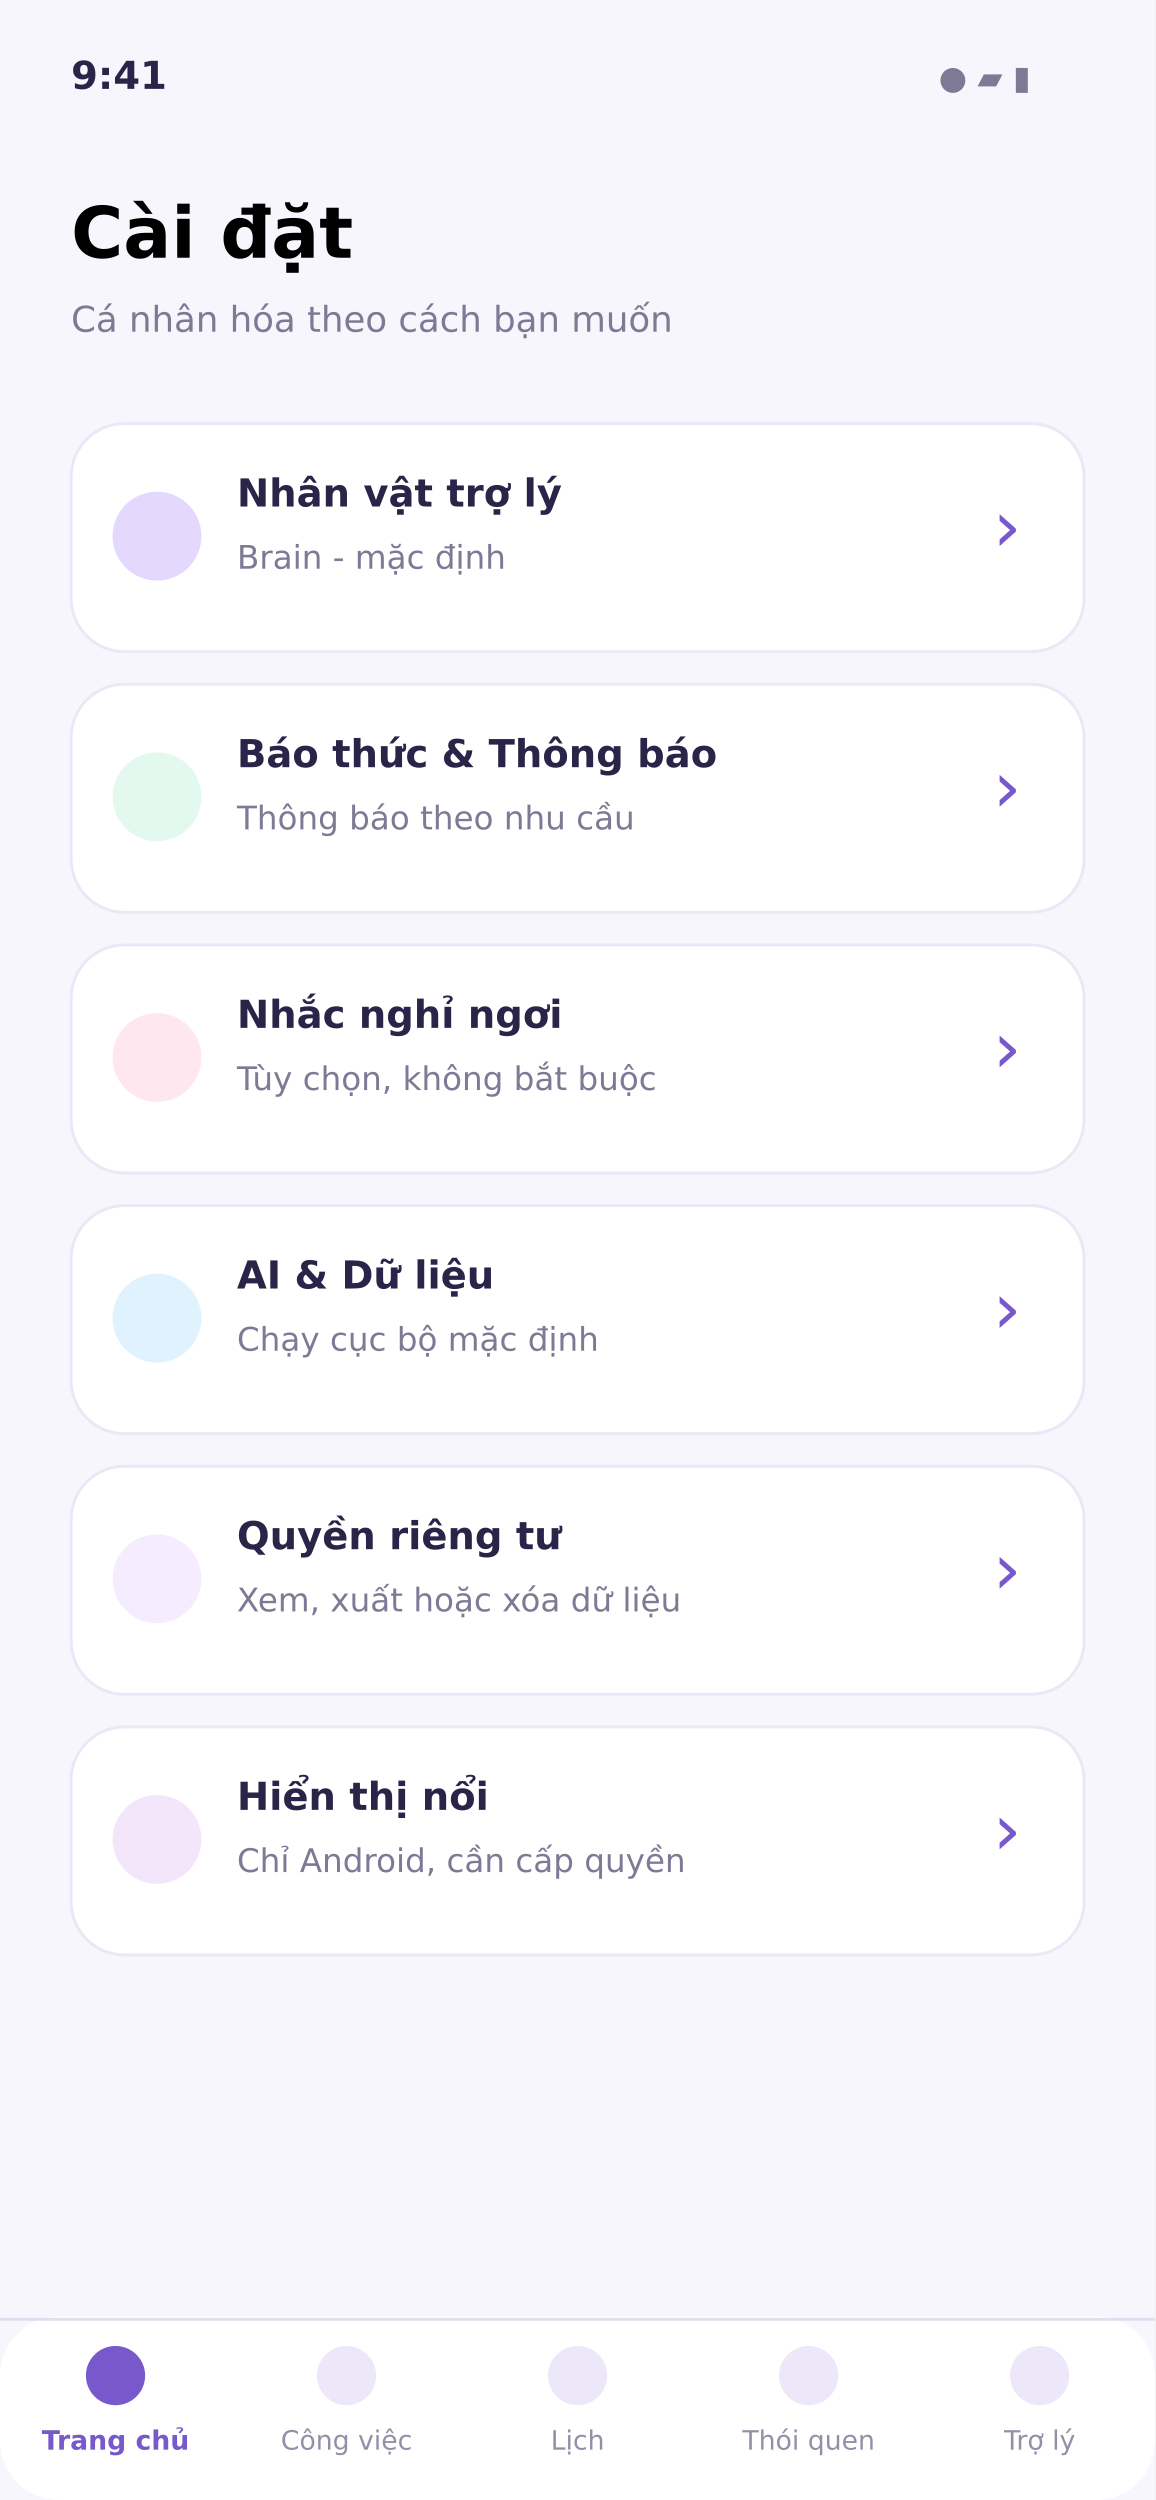
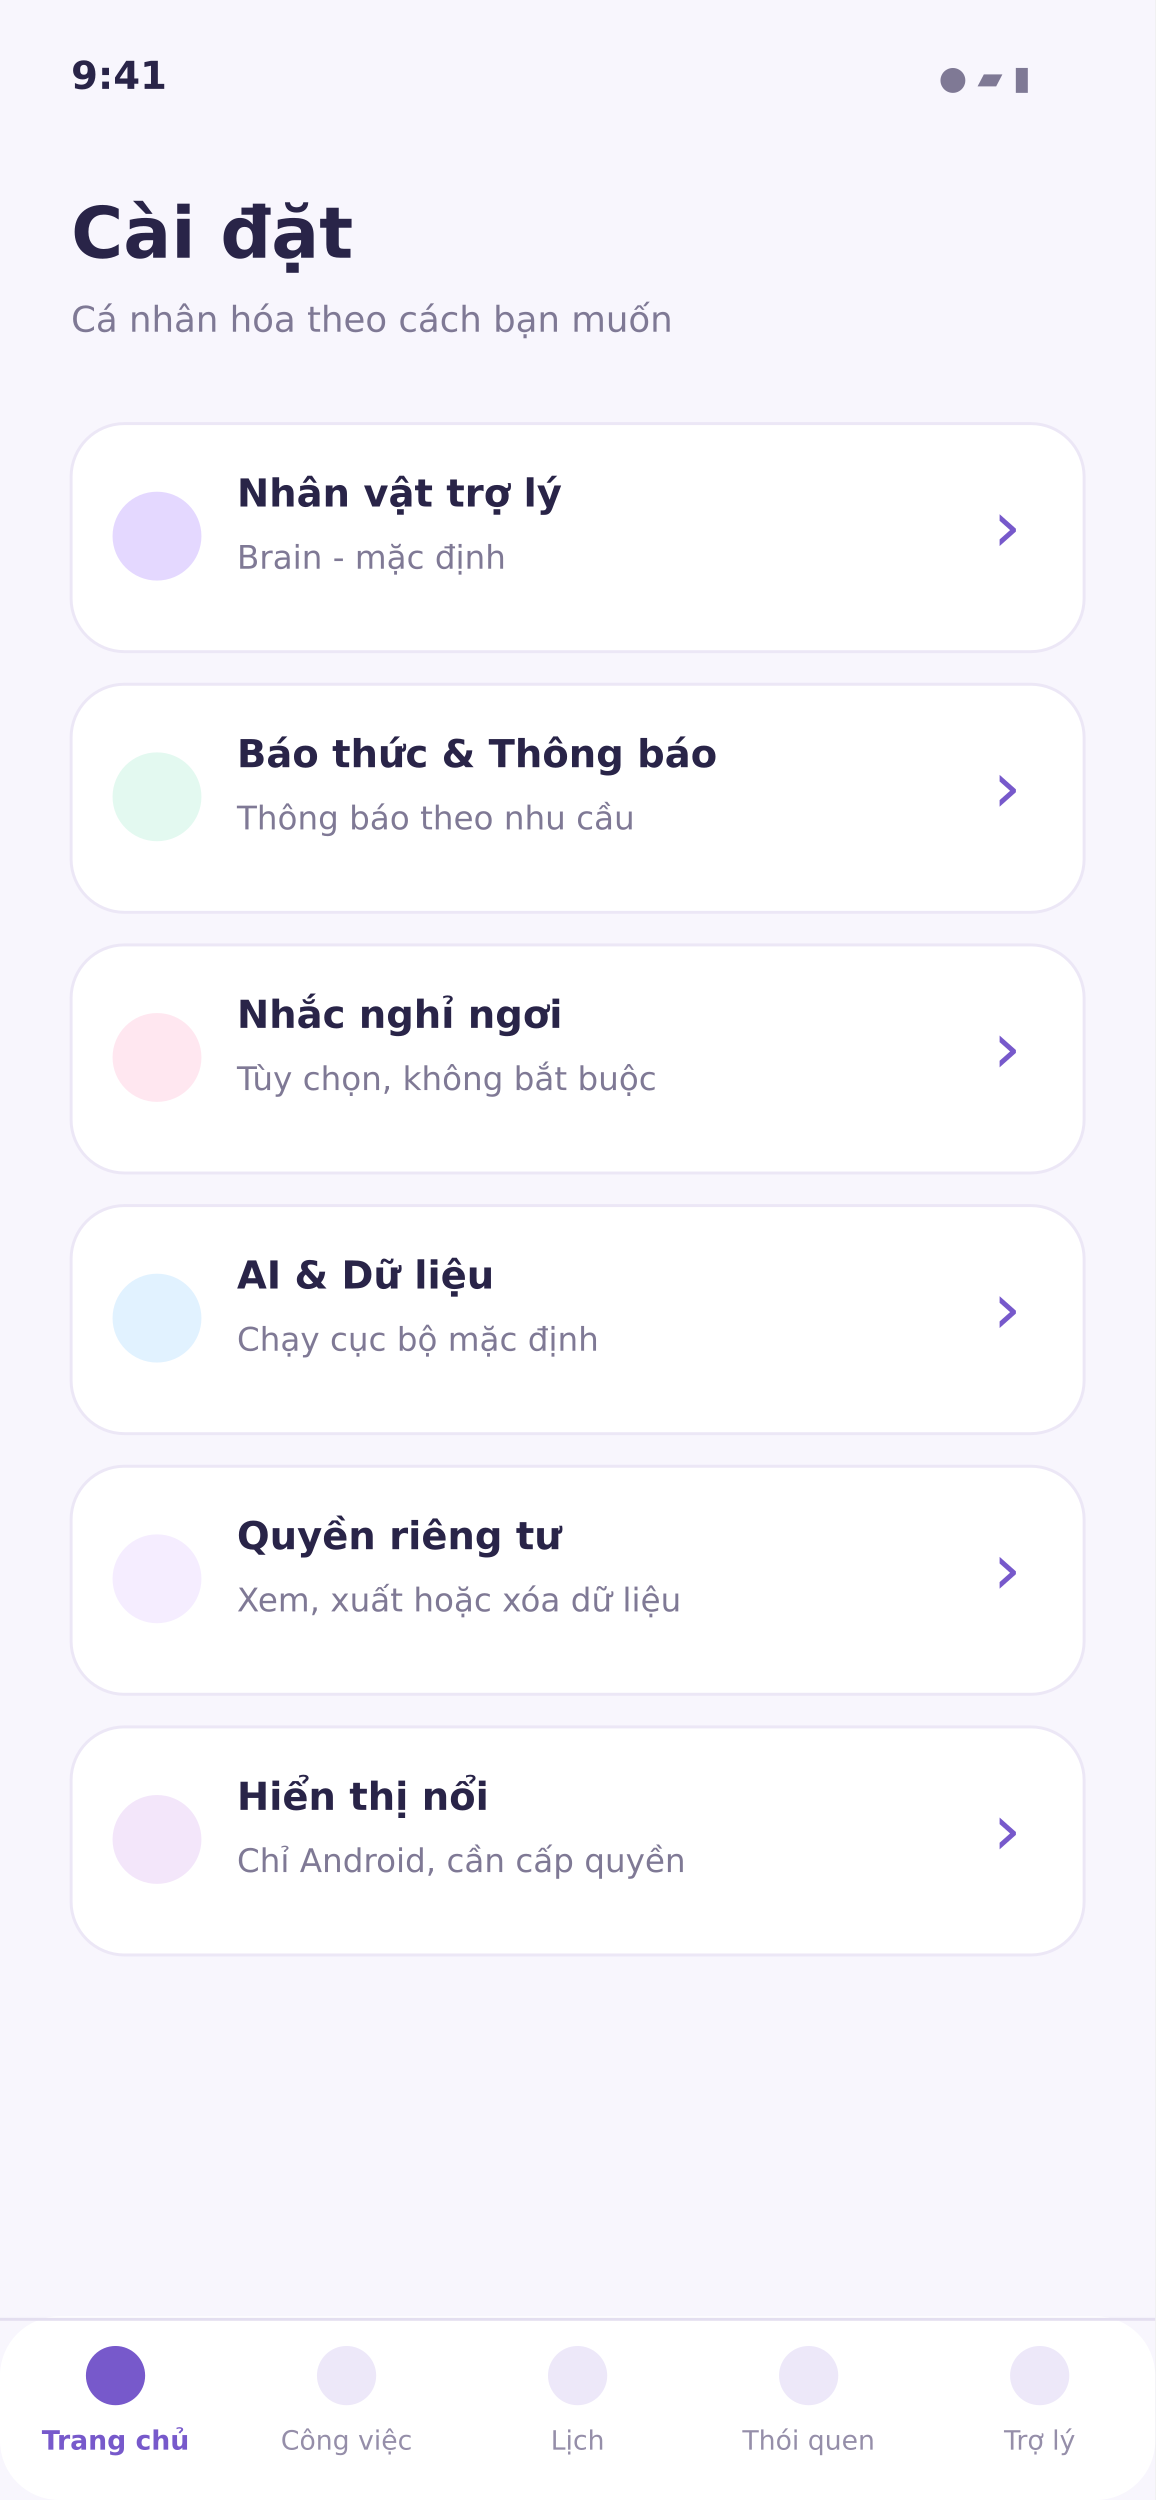
<svg xmlns="http://www.w3.org/2000/svg" width="390" height="844" viewBox="0 0 390 844" aria-label="OneLife Settings UX screen">
  <defs>
    <linearGradient id="header" x1="0" y1="0" x2=".8" y2="1">
      <stop stop-color="#262044" />
      <stop offset="1" stop-color="#7151B4" />
    </linearGradient>
    <linearGradient id="accent" x1="0" y1="0" x2="1" y2="1">
      <stop stop-color="#F0E6FF" />
      <stop offset="1" stop-color="#FFE0EF" />
    </linearGradient>
  </defs>
  <rect x="0" y="0" width="390" height="844" rx="0" fill="#F8F6FD" stroke="none" />
  <g id="region-header">
    <g id="region-status-bar">
      <text x="24" y="30" font-size="13" fill="#292448" font-weight="700" text-anchor="start" font-family="DejaVu Sans, Arial, sans-serif">9:41</text>
      <text x="348" y="30" font-size="11" fill="#7F7995" font-weight="500" text-anchor="end" font-family="DejaVu Sans, Arial, sans-serif">●  ▰  ▮</text>
    </g>
-     <text x="24" y="87" font-size="24" fill="false" font-weight="700" text-anchor="start" font-family="DejaVu Sans, Arial, sans-serif">Cài đặt</text>
+     <text x="24" y="87" font-size="24" fill="#292448" font-weight="700" text-anchor="start" font-family="DejaVu Sans, Arial, sans-serif">Cài đặt</text>
    <text x="24" y="112" font-size="12" fill="#7F7995" font-weight="500" text-anchor="start" font-family="DejaVu Sans, Arial, sans-serif">Cá nhân hóa theo cách bạn muốn</text>
  </g>
  <rect x="24" y="143" width="342" height="77" rx="18" fill="#fff" stroke="#ECE7F6" />
  <circle cx="53" cy="181" r="15" fill="#E4D8FF" />
  <text x="80" y="171" font-size="13" fill="#292448" font-weight="700" text-anchor="start" font-family="DejaVu Sans, Arial, sans-serif">Nhân vật trợ lý</text>
  <text x="80" y="192" font-size="11" fill="#7F7995" font-weight="500" text-anchor="start" font-family="DejaVu Sans, Arial, sans-serif">Brain - mặc định</text>
  <text x="340" y="186" font-size="24" fill="#7759CB" font-weight="500" text-anchor="middle" font-family="DejaVu Sans, Arial, sans-serif">›</text>
  <rect x="24" y="231" width="342" height="77" rx="18" fill="#fff" stroke="#ECE7F6" />
  <circle cx="53" cy="269" r="15" fill="#E3F9F0" />
  <text x="80" y="259" font-size="13" fill="#292448" font-weight="700" text-anchor="start" font-family="DejaVu Sans, Arial, sans-serif">Báo thức &amp; Thông báo</text>
  <text x="80" y="280" font-size="11" fill="#7F7995" font-weight="500" text-anchor="start" font-family="DejaVu Sans, Arial, sans-serif">Thông báo theo nhu cầu</text>
  <text x="340" y="274" font-size="24" fill="#7759CB" font-weight="500" text-anchor="middle" font-family="DejaVu Sans, Arial, sans-serif">›</text>
  <rect x="24" y="319" width="342" height="77" rx="18" fill="#fff" stroke="#ECE7F6" />
  <circle cx="53" cy="357" r="15" fill="#FFE7F0" />
  <text x="80" y="347" font-size="13" fill="#292448" font-weight="700" text-anchor="start" font-family="DejaVu Sans, Arial, sans-serif">Nhắc nghỉ ngơi</text>
  <text x="80" y="368" font-size="11" fill="#7F7995" font-weight="500" text-anchor="start" font-family="DejaVu Sans, Arial, sans-serif">Tùy chọn, không bắt buộc</text>
  <text x="340" y="362" font-size="24" fill="#7759CB" font-weight="500" text-anchor="middle" font-family="DejaVu Sans, Arial, sans-serif">›</text>
  <rect x="24" y="407" width="342" height="77" rx="18" fill="#fff" stroke="#ECE7F6" />
  <circle cx="53" cy="445" r="15" fill="#E1F2FF" />
  <text x="80" y="435" font-size="13" fill="#292448" font-weight="700" text-anchor="start" font-family="DejaVu Sans, Arial, sans-serif">AI &amp; Dữ liệu</text>
  <text x="80" y="456" font-size="11" fill="#7F7995" font-weight="500" text-anchor="start" font-family="DejaVu Sans, Arial, sans-serif">Chạy cục bộ mặc định</text>
  <text x="340" y="450" font-size="24" fill="#7759CB" font-weight="500" text-anchor="middle" font-family="DejaVu Sans, Arial, sans-serif">›</text>
  <rect x="24" y="495" width="342" height="77" rx="18" fill="#fff" stroke="#ECE7F6" />
  <circle cx="53" cy="533" r="15" fill="#F5EDFF" />
  <text x="80" y="523" font-size="13" fill="#292448" font-weight="700" text-anchor="start" font-family="DejaVu Sans, Arial, sans-serif">Quyền riêng tư</text>
  <text x="80" y="544" font-size="11" fill="#7F7995" font-weight="500" text-anchor="start" font-family="DejaVu Sans, Arial, sans-serif">Xem, xuất hoặc xóa dữ liệu</text>
  <text x="340" y="538" font-size="24" fill="#7759CB" font-weight="500" text-anchor="middle" font-family="DejaVu Sans, Arial, sans-serif">›</text>
  <rect x="24" y="583" width="342" height="77" rx="18" fill="#fff" stroke="#ECE7F6" />
  <circle cx="53" cy="621" r="15" fill="#F3E6FA" />
  <text x="80" y="611" font-size="13" fill="#292448" font-weight="700" text-anchor="start" font-family="DejaVu Sans, Arial, sans-serif">Hiển thị nổi</text>
  <text x="80" y="632" font-size="11" fill="#7F7995" font-weight="500" text-anchor="start" font-family="DejaVu Sans, Arial, sans-serif">Chỉ Android, cần cấp quyền</text>
  <text x="340" y="626" font-size="24" fill="#7759CB" font-weight="500" text-anchor="middle" font-family="DejaVu Sans, Arial, sans-serif">›</text>
  <g id="region-bottom-navigation">
    <rect x="0" y="782" width="390" height="62" rx="20" fill="#fff" stroke="none" />
    <path d="M0 783L390 783" stroke="#E3DEEF" stroke-width="1" />
    <circle cx="39" cy="802" r="10" fill="#7759CB" />
    <text x="39" y="827" font-size="9" fill="#7759CB" font-weight="700" text-anchor="middle" font-family="DejaVu Sans, Arial, sans-serif">Trang chủ</text>
    <circle cx="117" cy="802" r="10" fill="#EDE8F9" />
    <text x="117" y="827" font-size="9" fill="#958EA9" font-weight="500" text-anchor="middle" font-family="DejaVu Sans, Arial, sans-serif">Công việc</text>
    <circle cx="195" cy="802" r="10" fill="#EDE8F9" />
    <text x="195" y="827" font-size="9" fill="#958EA9" font-weight="500" text-anchor="middle" font-family="DejaVu Sans, Arial, sans-serif">Lịch</text>
    <circle cx="273" cy="802" r="10" fill="#EDE8F9" />
    <text x="273" y="827" font-size="9" fill="#958EA9" font-weight="500" text-anchor="middle" font-family="DejaVu Sans, Arial, sans-serif">Thói quen</text>
    <circle cx="351" cy="802" r="10" fill="#EDE8F9" />
    <text x="351" y="827" font-size="9" fill="#958EA9" font-weight="500" text-anchor="middle" font-family="DejaVu Sans, Arial, sans-serif">Trợ lý</text>
  </g>
</svg>
